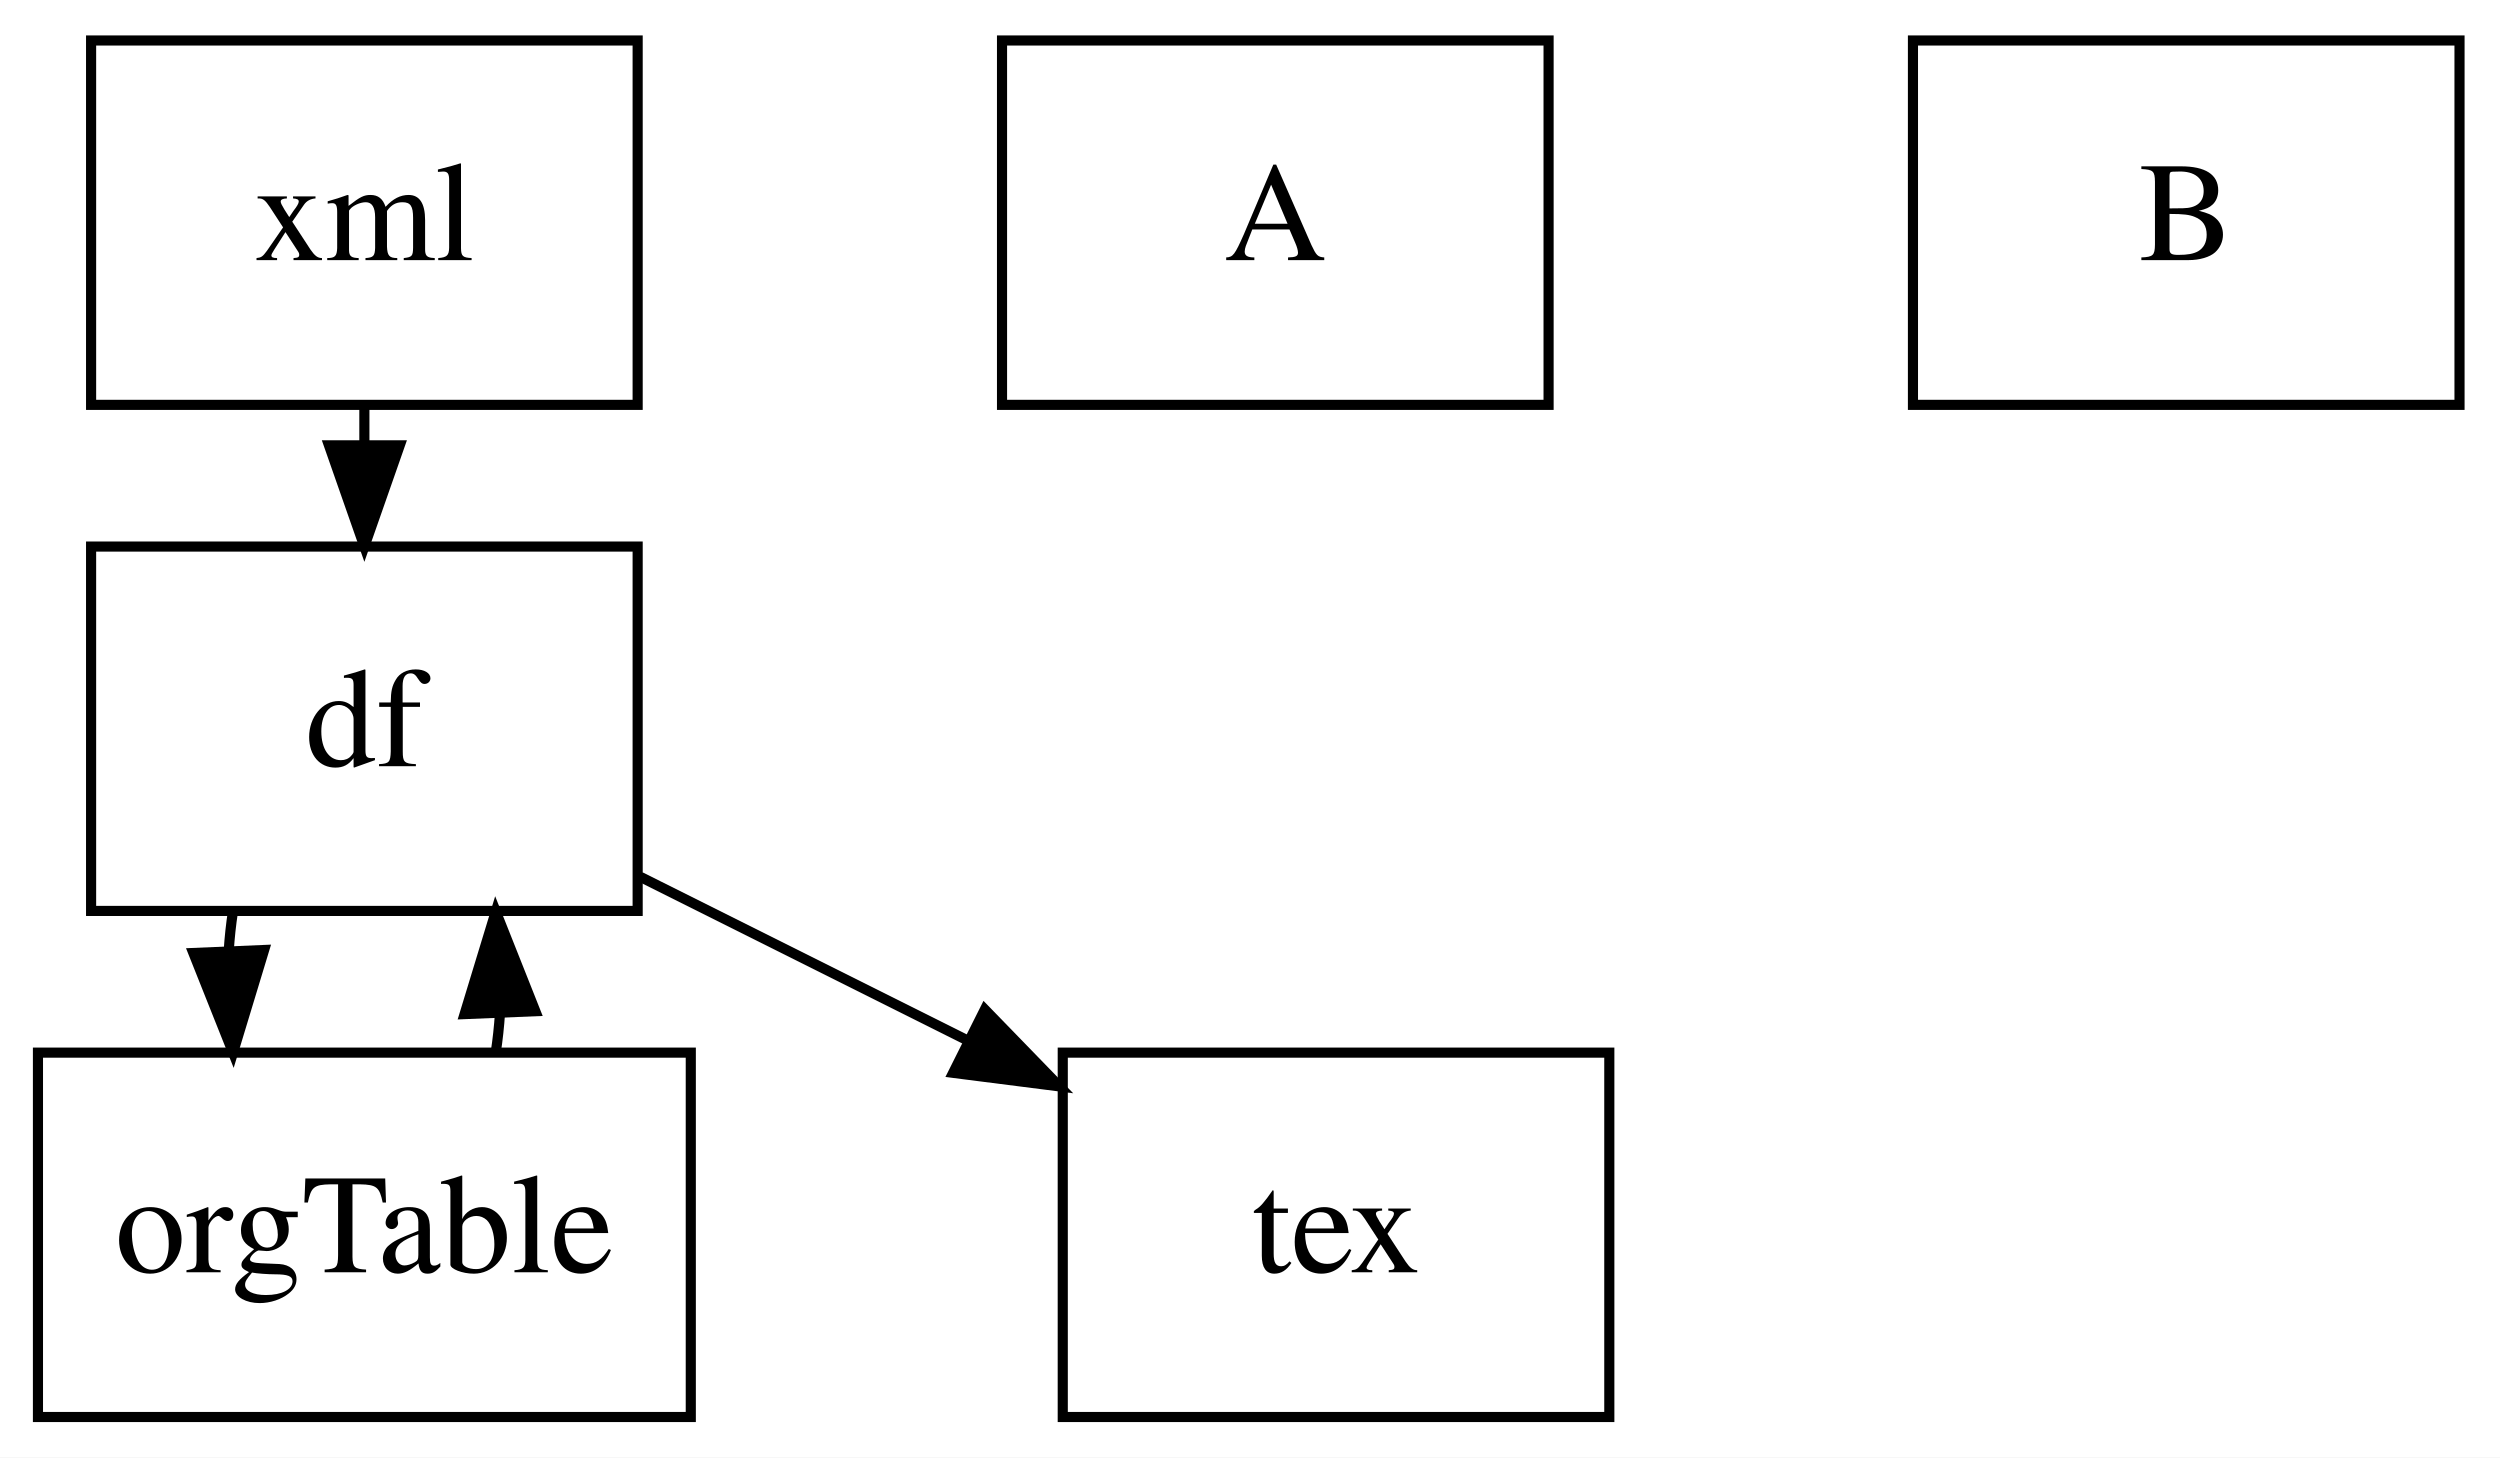
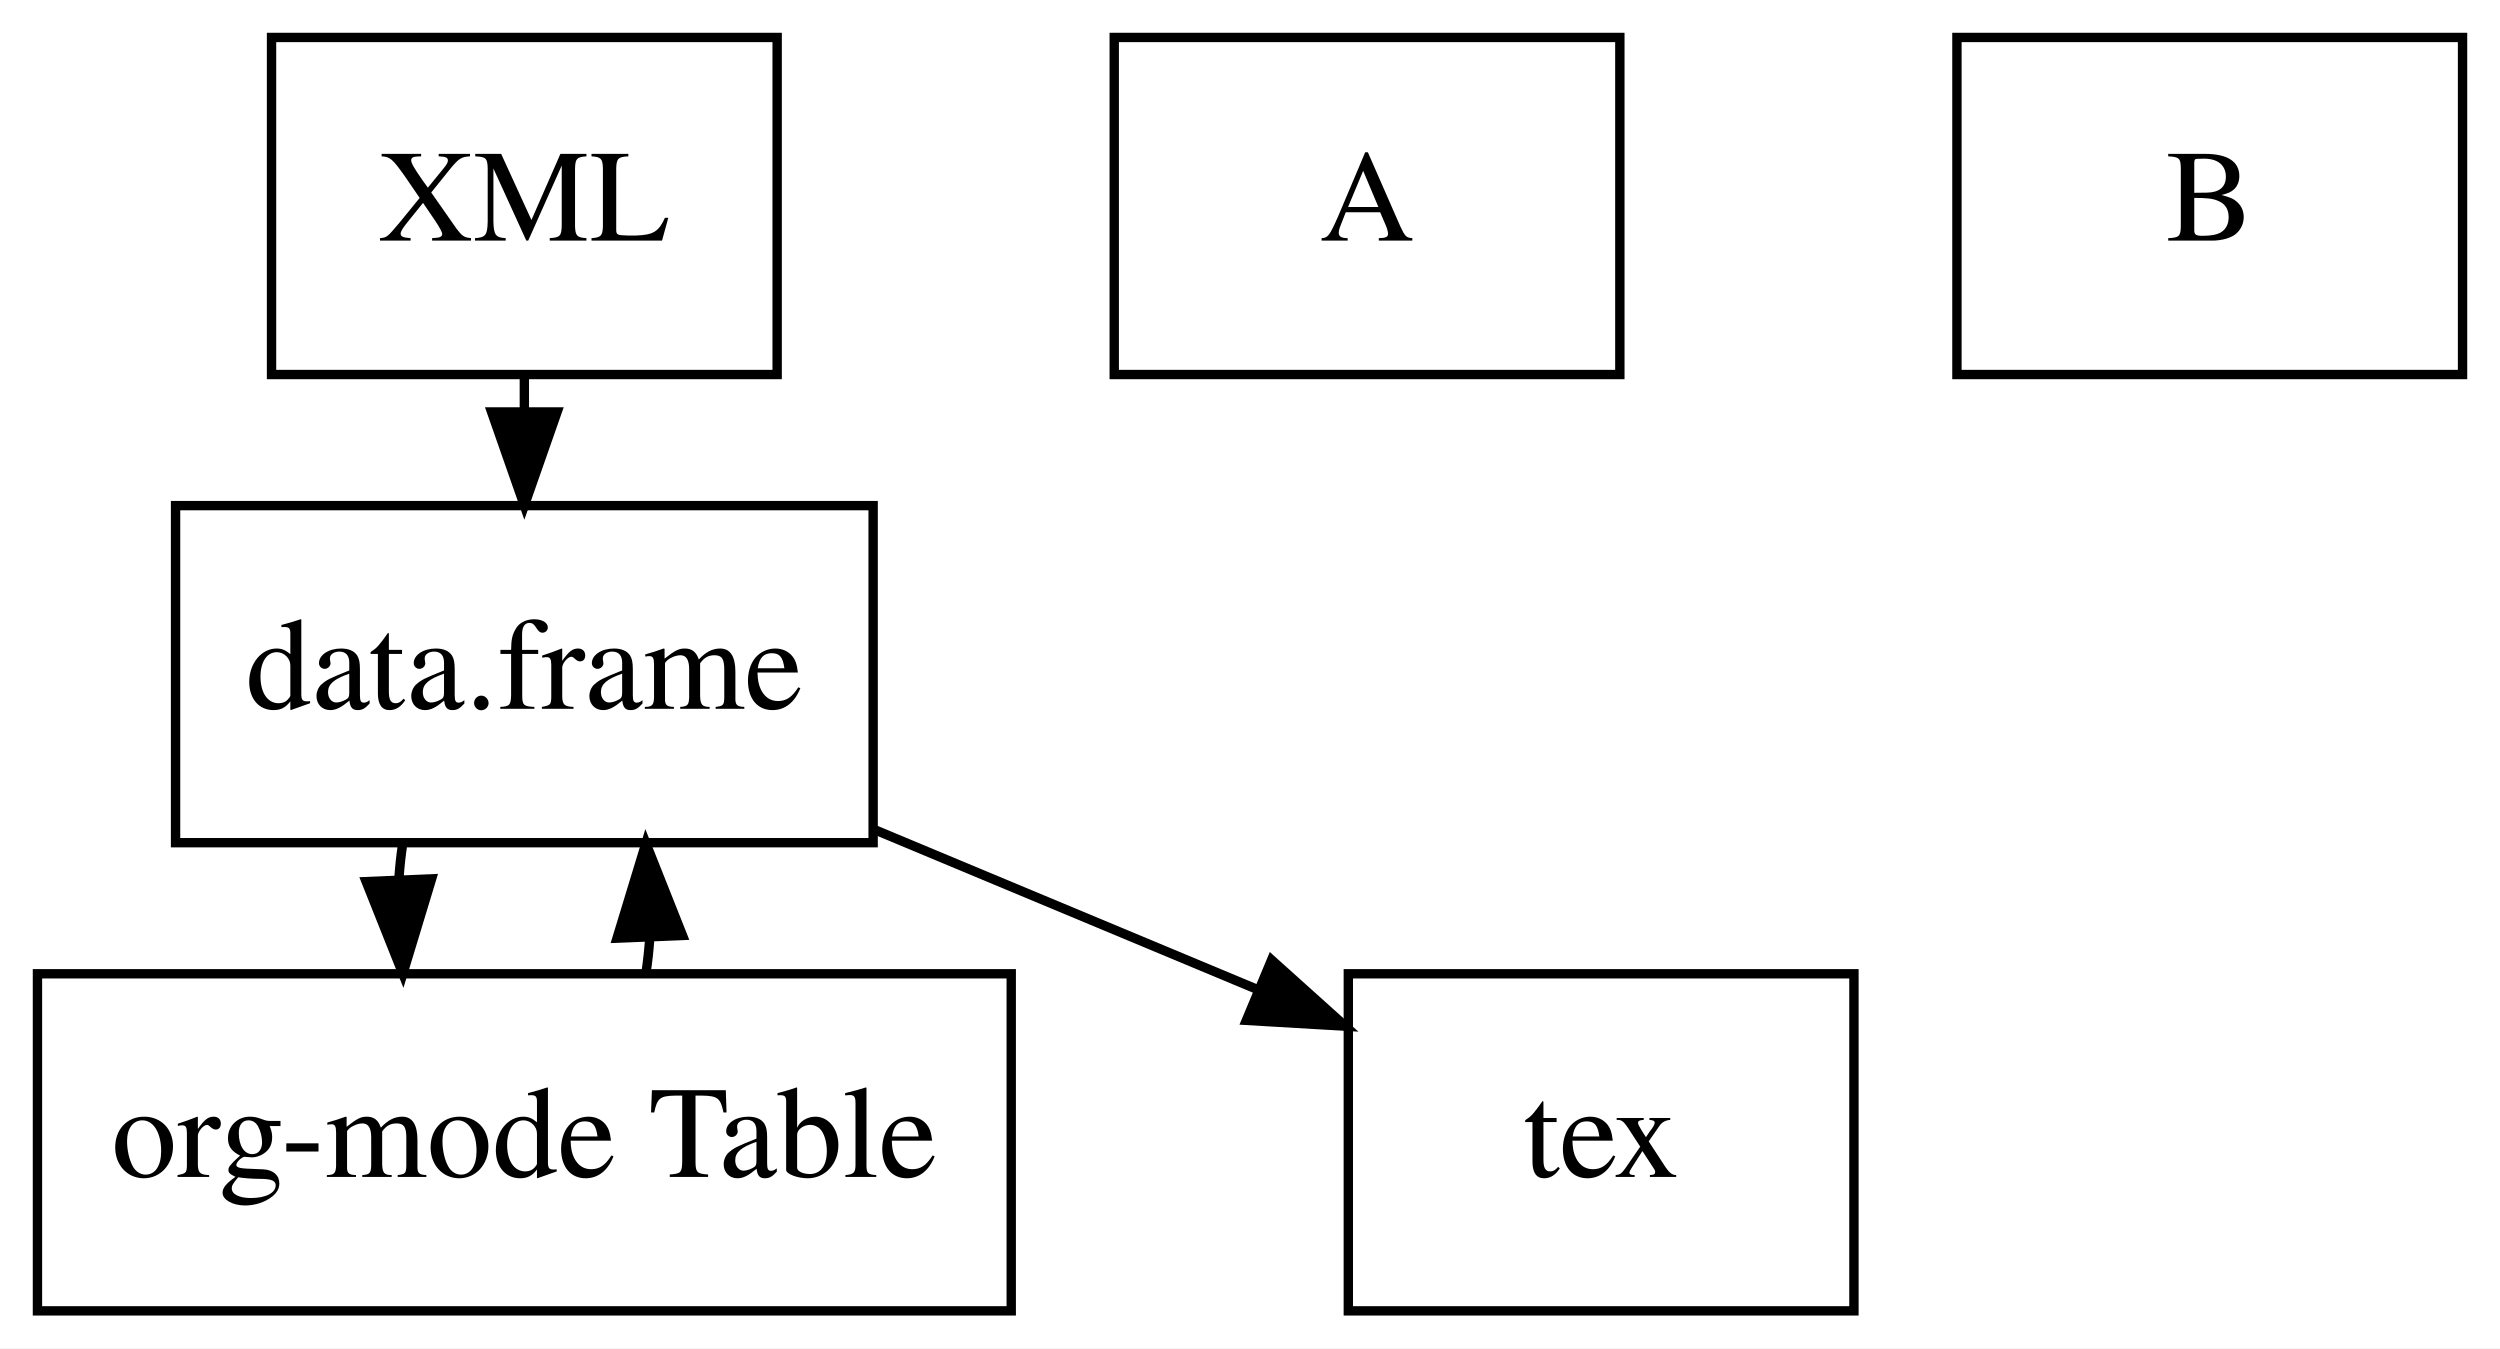
- <svg xmlns="http://www.w3.org/2000/svg" width="247pt" height="144pt" viewBox="0.00 0.00 247.00 144.00">
+ <svg xmlns="http://www.w3.org/2000/svg" width="267pt" height="144pt" viewBox="0.00 0.00 267.00 144.00">
  <g id="graph0" class="graph" transform="scale(1 1) rotate(0) translate(4 140)">
-     <polygon fill="white" stroke="none" points="-4,4 -4,-140 243,-140 243,4 -4,4" />
+     <polygon fill="white" stroke="none" points="-4,4 -4,-140 263,-140 263,4 -4,4" />
    <g id="node1" class="node">
-       <polygon fill="none" stroke="black" points="59,-136 5,-136 5,-100 59,-100 59,-136" />
-       <text text-anchor="middle" x="32" y="-114.3" font-family="Times,serif" font-size="14.00">xml</text>
+       <polygon fill="none" stroke="black" points="79,-136 25,-136 25,-100 79,-100 79,-136" />
+       <text text-anchor="middle" x="52" y="-114.3" font-family="Times,serif" font-size="14.00">XML</text>
    </g>
    <g id="node2" class="node">
-       <polygon fill="none" stroke="black" points="59,-86 5,-86 5,-50 59,-50 59,-86" />
-       <text text-anchor="middle" x="32" y="-64.3" font-family="Times,serif" font-size="14.00">df</text>
+       <polygon fill="none" stroke="black" points="89.25,-86 14.75,-86 14.75,-50 89.25,-50 89.25,-86" />
+       <text text-anchor="middle" x="52" y="-64.3" font-family="Times,serif" font-size="14.00">data.frame</text>
    </g>
    <g id="edge1" class="edge">
-       <path fill="none" stroke="black" d="M32,-99.942C32,-98.669 32,-97.367 32,-96.053" />
-       <polygon fill="black" stroke="black" points="35.5,-96.003 32,-86.003 28.5,-96.003 35.5,-96.003" />
+       <path fill="none" stroke="black" d="M52,-99.942C52,-98.669 52,-97.367 52,-96.053" />
+       <polygon fill="black" stroke="black" points="55.5,-96.003 52,-86.003 48.5,-96.003 55.5,-96.003" />
    </g>
    <g id="node3" class="node">
-       <polygon fill="none" stroke="black" points="64.25,-36 -0.25,-36 -0.25,-0 64.25,-0 64.25,-36" />
-       <text text-anchor="middle" x="32" y="-14.3" font-family="Times,serif" font-size="14.00">orgTable</text>
+       <polygon fill="none" stroke="black" points="104,-36 0,-36 0,-0 104,-0 104,-36" />
+       <text text-anchor="middle" x="52" y="-14.3" font-family="Times,serif" font-size="14.00">org-mode Table</text>
    </g>
    <g id="edge2" class="edge">
-       <path fill="none" stroke="black" d="M19.015,-49.942C18.821,-48.669 18.682,-47.367 18.598,-46.053" />
-       <polygon fill="black" stroke="black" points="22.097,-46.142 19.023,-36.003 15.103,-45.846 22.097,-46.142" />
+       <path fill="none" stroke="black" d="M39.015,-49.942C38.821,-48.669 38.682,-47.367 38.597,-46.053" />
+       <polygon fill="black" stroke="black" points="42.097,-46.142 39.023,-36.003 35.103,-45.846 42.097,-46.142" />
    </g>
    <g id="node4" class="node">
-       <polygon fill="none" stroke="black" points="155,-36 101,-36 101,-0 155,-0 155,-36" />
-       <text text-anchor="middle" x="128" y="-14.3" font-family="Times,serif" font-size="14.00">tex</text>
+       <polygon fill="none" stroke="black" points="194,-36 140,-36 140,-0 194,-0 194,-36" />
+       <text text-anchor="middle" x="167" y="-14.3" font-family="Times,serif" font-size="14.00">tex</text>
    </g>
    <g id="edge4" class="edge">
-       <path fill="none" stroke="black" d="M59.253,-53.373C69.285,-48.357 80.815,-42.592 91.531,-37.235" />
-       <polygon fill="black" stroke="black" points="93.3,-40.263 100.679,-32.661 90.169,-34.002 93.3,-40.263" />
+       <path fill="none" stroke="black" d="M89.337,-51.416C102.403,-45.962 117.059,-39.845 130.089,-34.406" />
+       <polygon fill="black" stroke="black" points="131.804,-37.483 139.684,-30.401 129.107,-31.023 131.804,-37.483" />
    </g>
    <g id="edge3" class="edge">
-       <path fill="none" stroke="black" d="M44.977,-36.003C45.172,-37.276 45.313,-38.577 45.399,-39.891" />
-       <polygon fill="black" stroke="black" points="41.899,-39.806 44.985,-49.942 48.894,-40.094 41.899,-39.806" />
+       <path fill="none" stroke="black" d="M64.977,-36.003C65.172,-37.276 65.313,-38.577 65.399,-39.891" />
+       <polygon fill="black" stroke="black" points="61.899,-39.806 64.985,-49.942 68.894,-40.094 61.899,-39.806" />
    </g>
    <g id="node5" class="node">
-       <polygon fill="none" stroke="black" points="149,-136 95,-136 95,-100 149,-100 149,-136" />
-       <text text-anchor="middle" x="122" y="-114.3" font-family="Times,serif" font-size="14.00">A</text>
+       <polygon fill="none" stroke="black" points="169,-136 115,-136 115,-100 169,-100 169,-136" />
+       <text text-anchor="middle" x="142" y="-114.3" font-family="Times,serif" font-size="14.00">A</text>
    </g>
    <g id="node6" class="node">
-       <polygon fill="none" stroke="black" points="239,-136 185,-136 185,-100 239,-100 239,-136" />
-       <text text-anchor="middle" x="212" y="-114.3" font-family="Times,serif" font-size="14.00">B</text>
+       <polygon fill="none" stroke="black" points="259,-136 205,-136 205,-100 259,-100 259,-136" />
+       <text text-anchor="middle" x="232" y="-114.3" font-family="Times,serif" font-size="14.00">B</text>
    </g>
  </g>
</svg>
